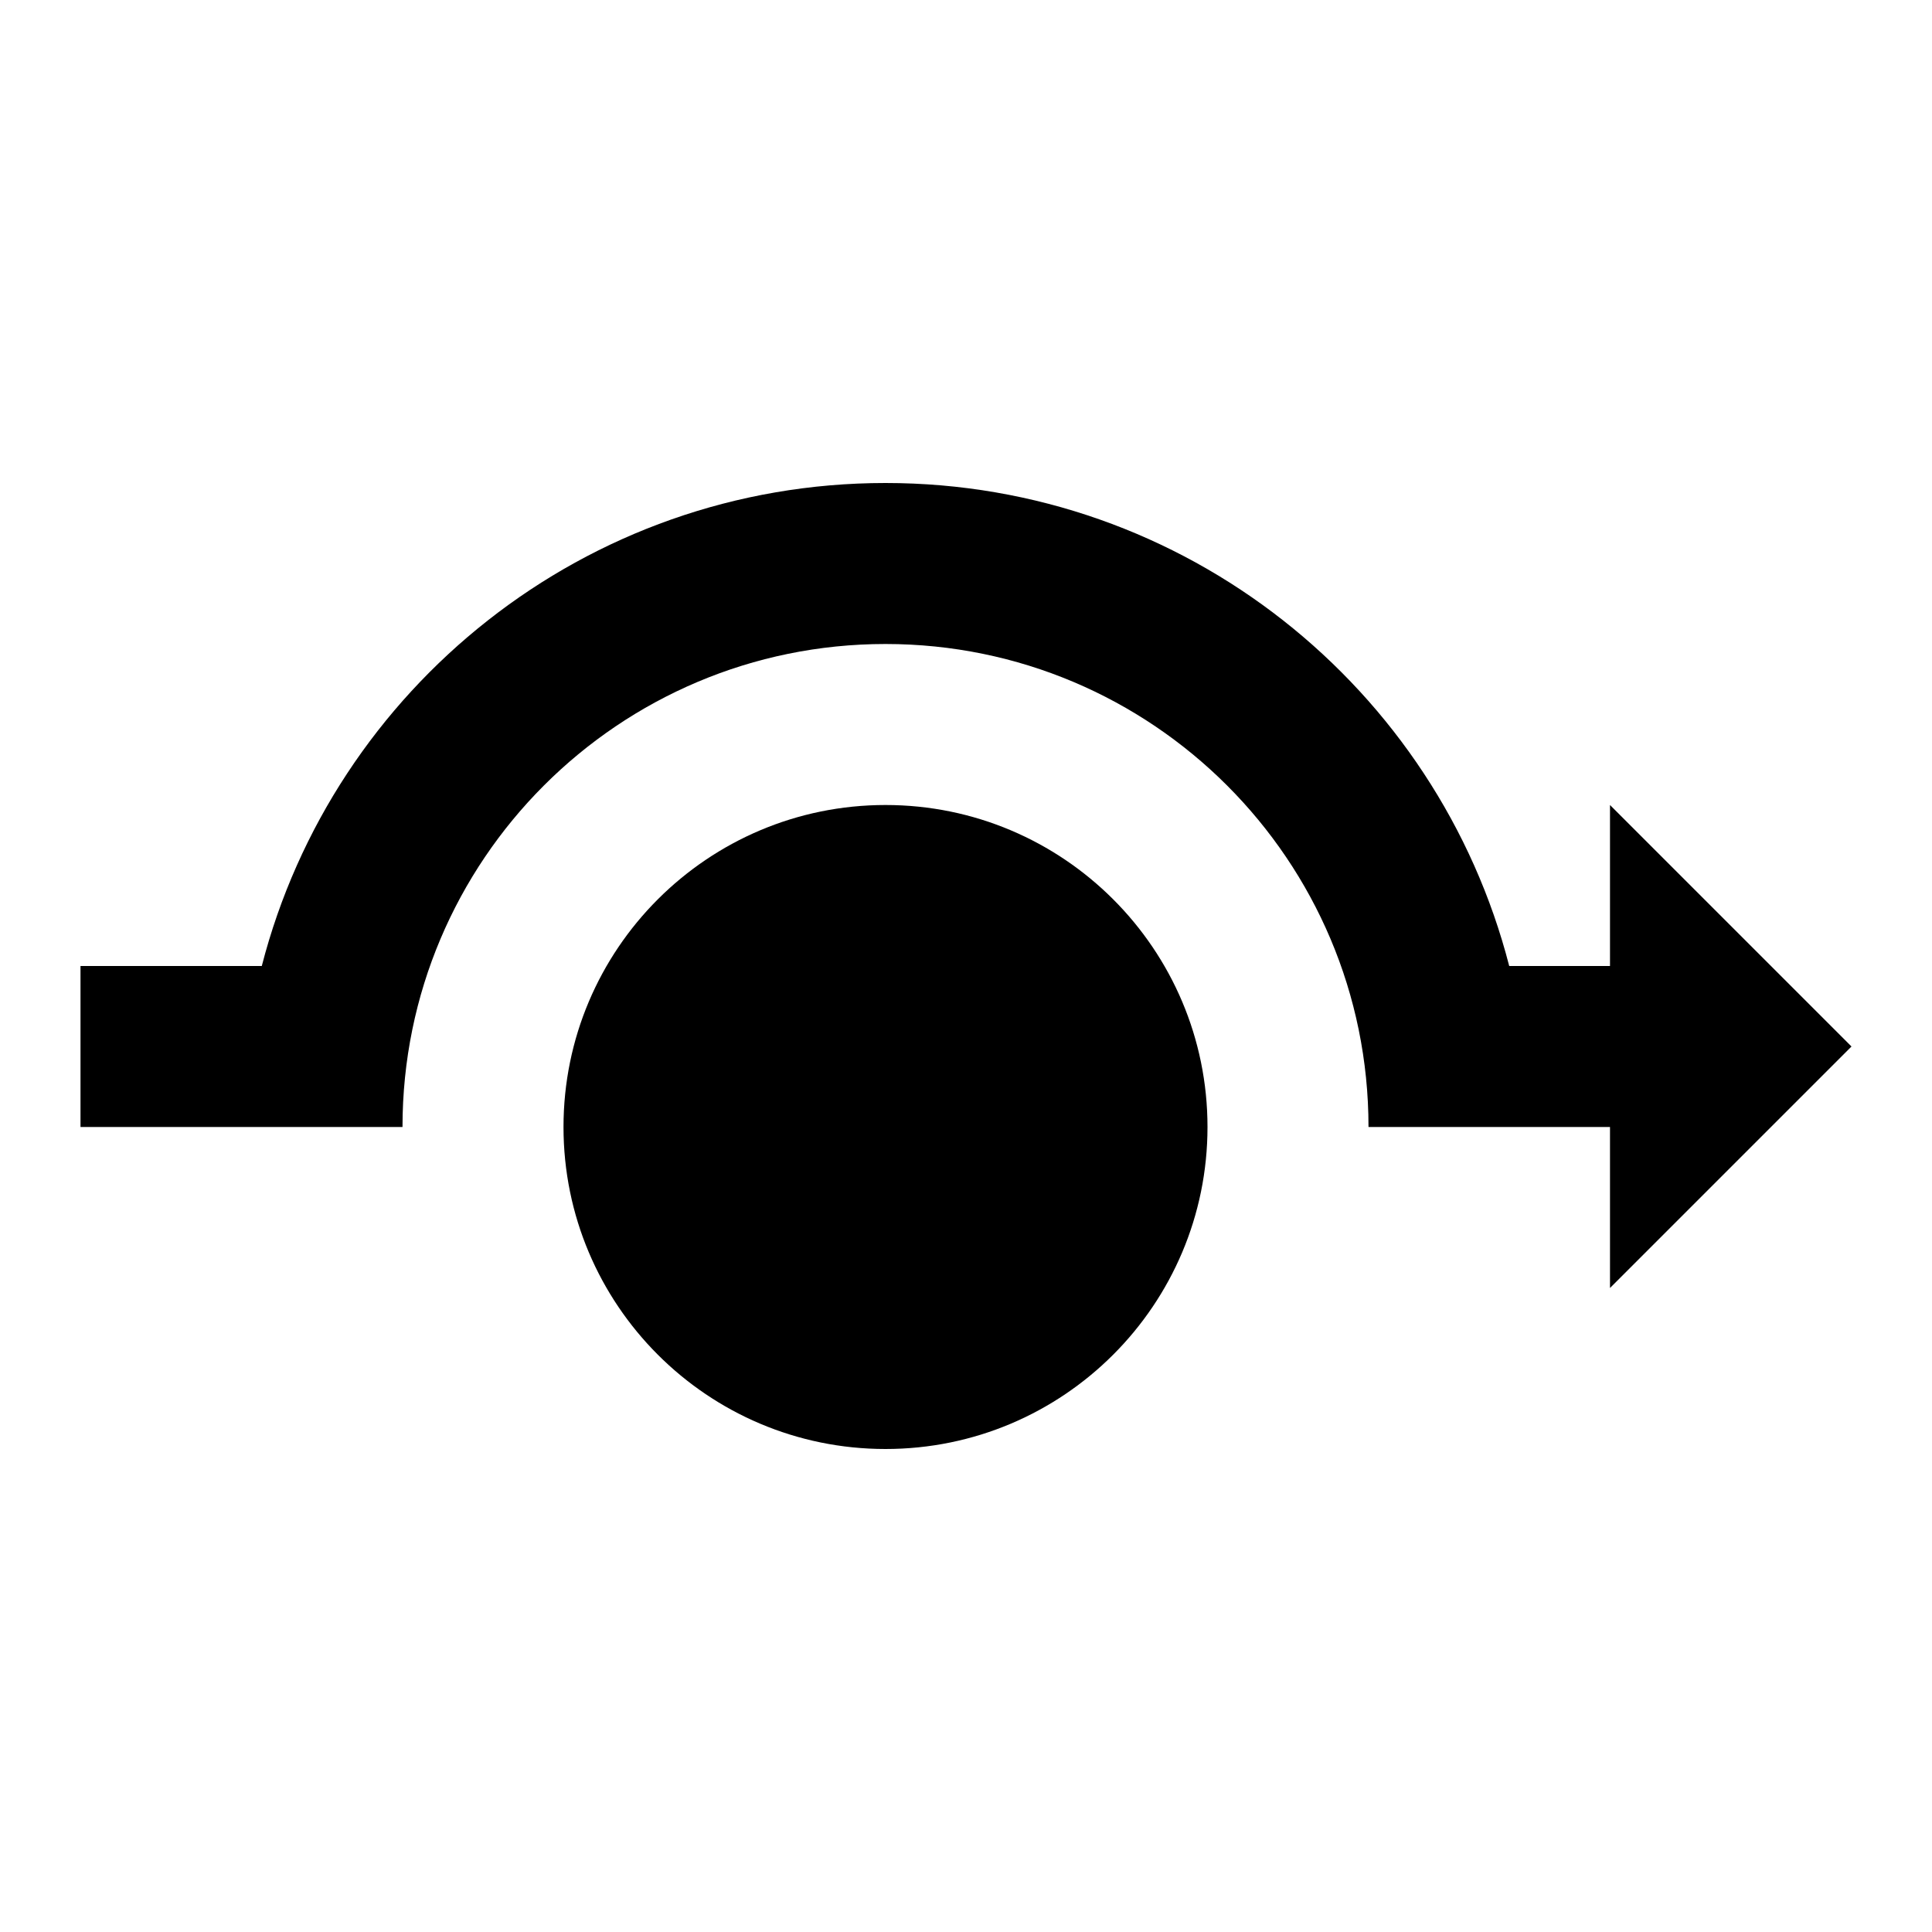
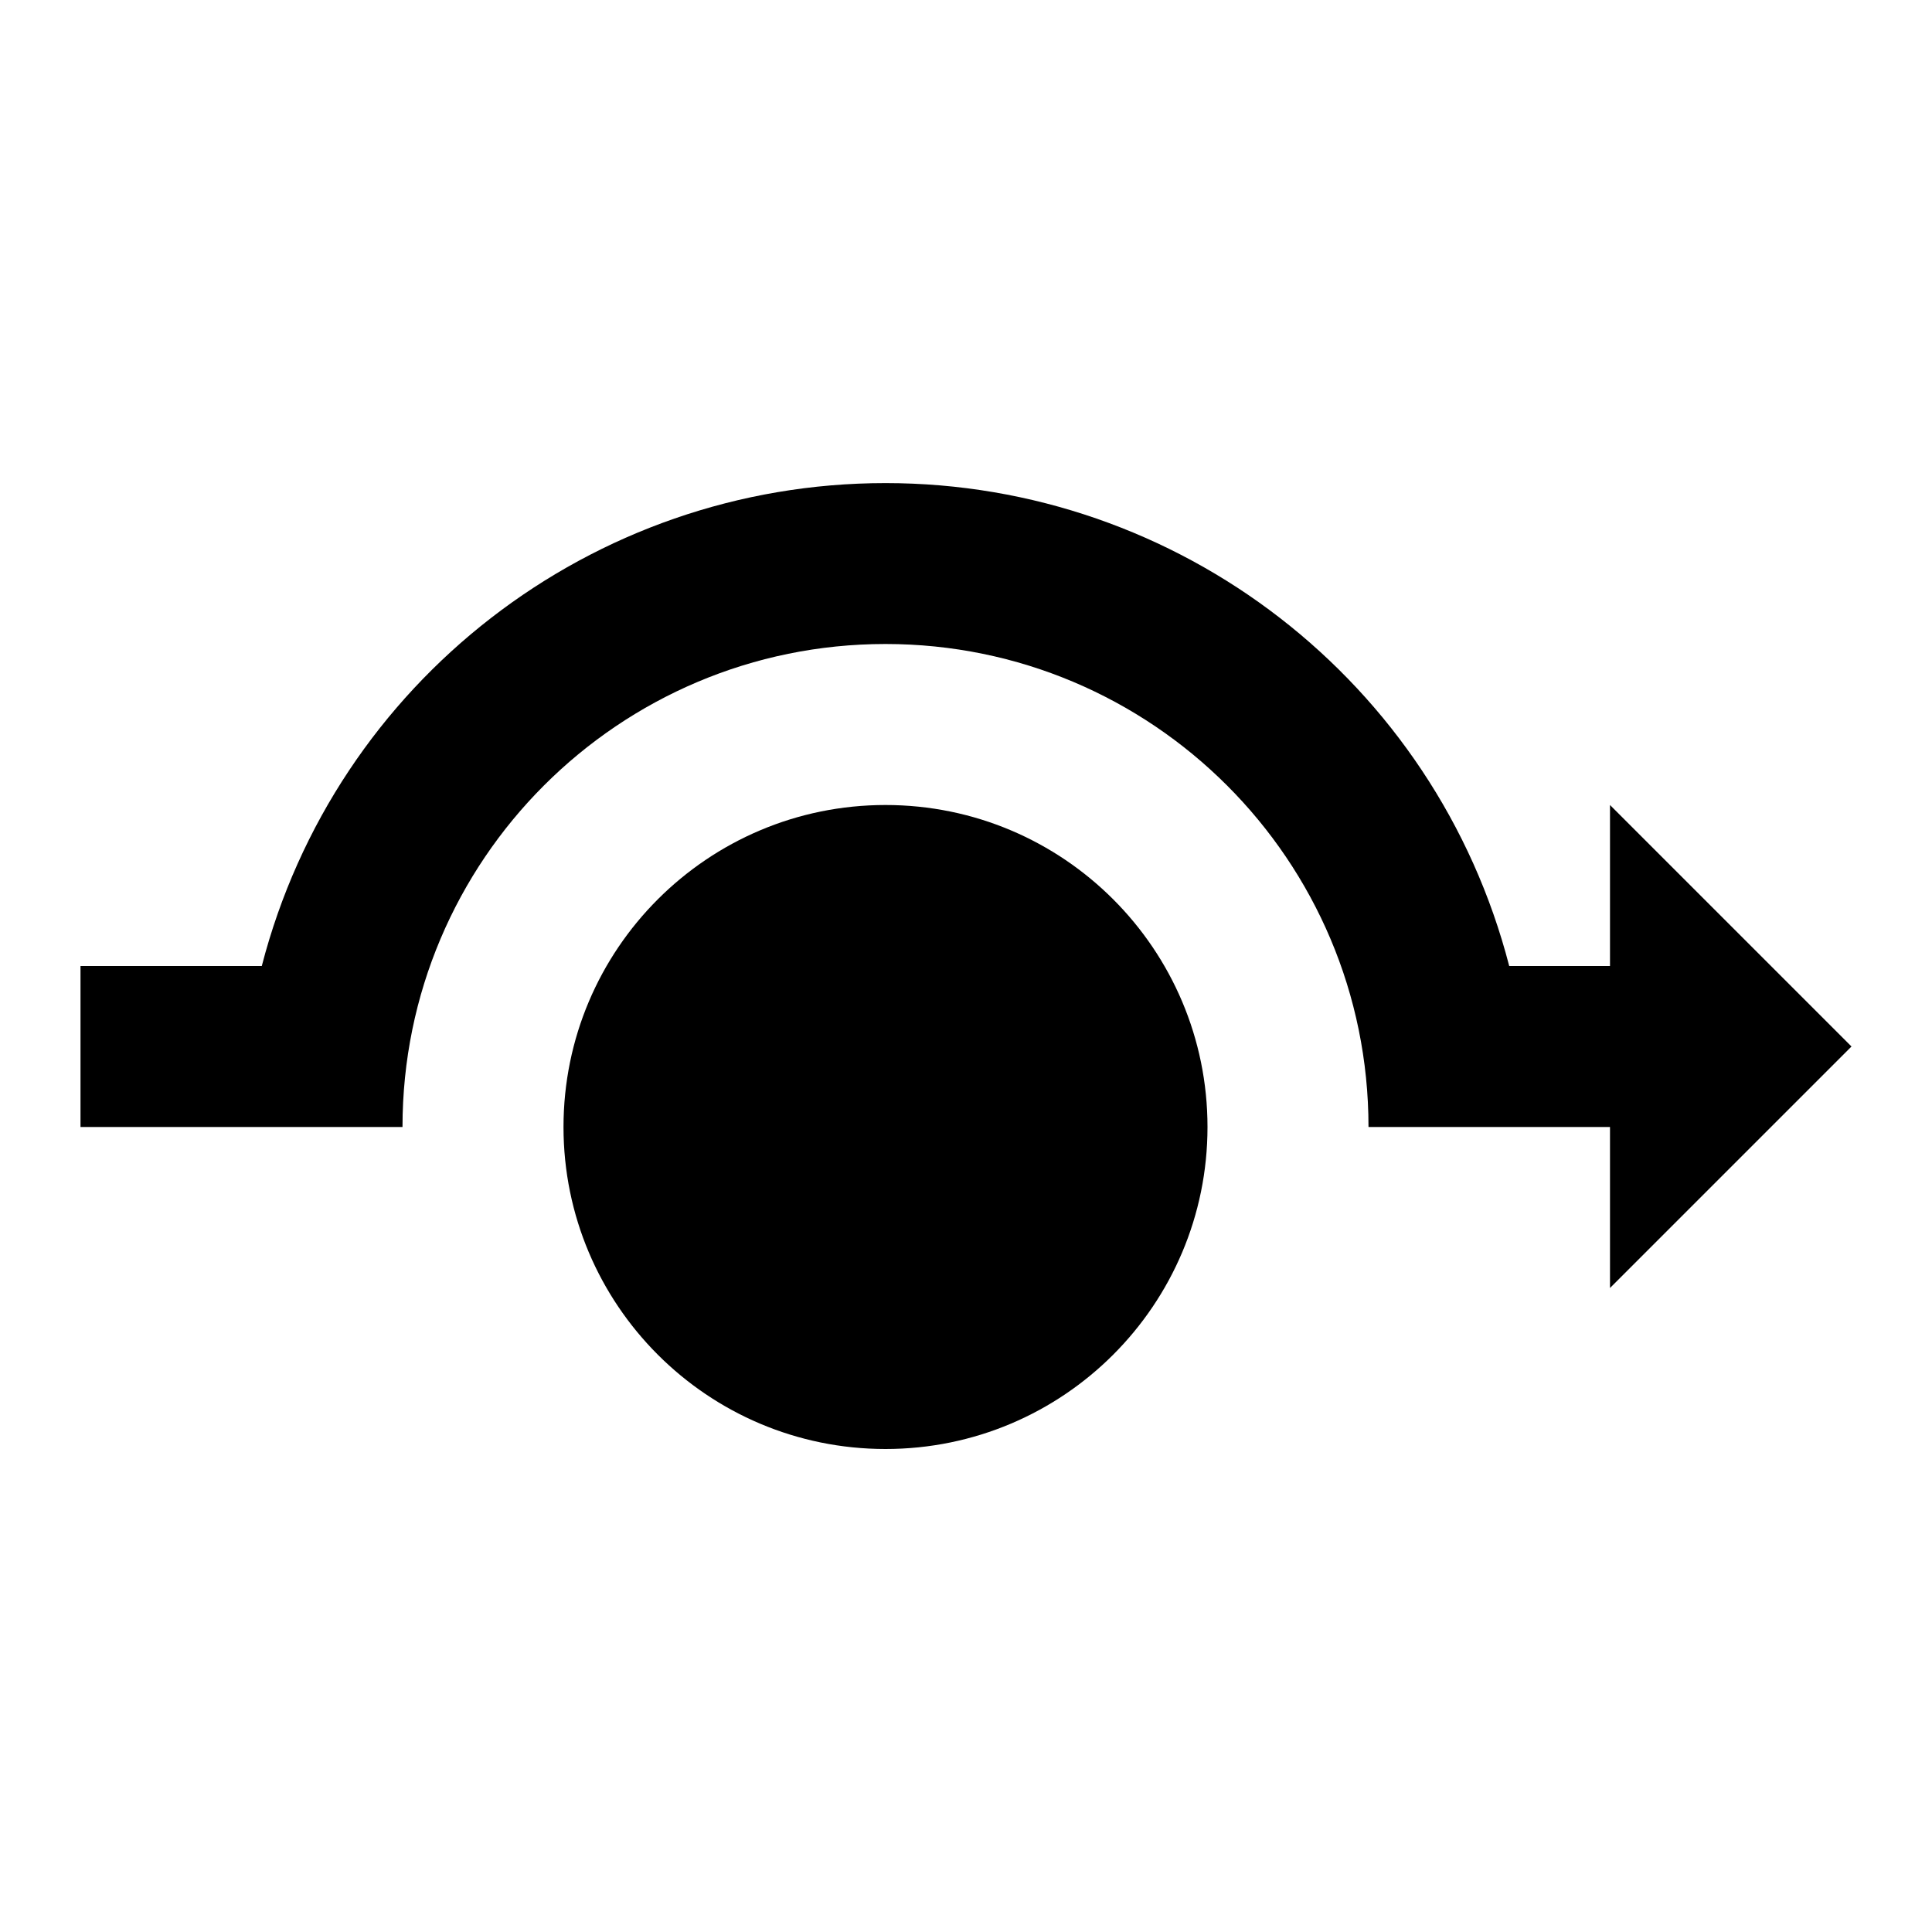
<svg xmlns="http://www.w3.org/2000/svg" width="24" height="24" viewBox="0 0 24 24">
-   <path d="M20 16L23 13L20 10V12H18.748C17.86 8.55 14.728 6 11 6C7.272 6 4.14 8.55 3.252 12H1V14H5C5 10.686 7.686 8 11 8C14.314 8 17 10.686 17 14H20V16Z" />
-   <path d="M15 14C15 16.209 13.209 18 11 18C8.791 18 7 16.209 7 14C7 11.791 8.791 10 11 10C13.209 10 15 11.791 15 14Z" />
+   <path d="M20 16l3-3-3-3v2h-1.252a8.003 8.003 0 0 0-15.496 0H1v2h4a6 6 0 0 1 12 0h3v2z" />
+   <path d="M15 14a4 4 0 1 1-8 0 4 4 0 0 1 8 0z" />
</svg>
